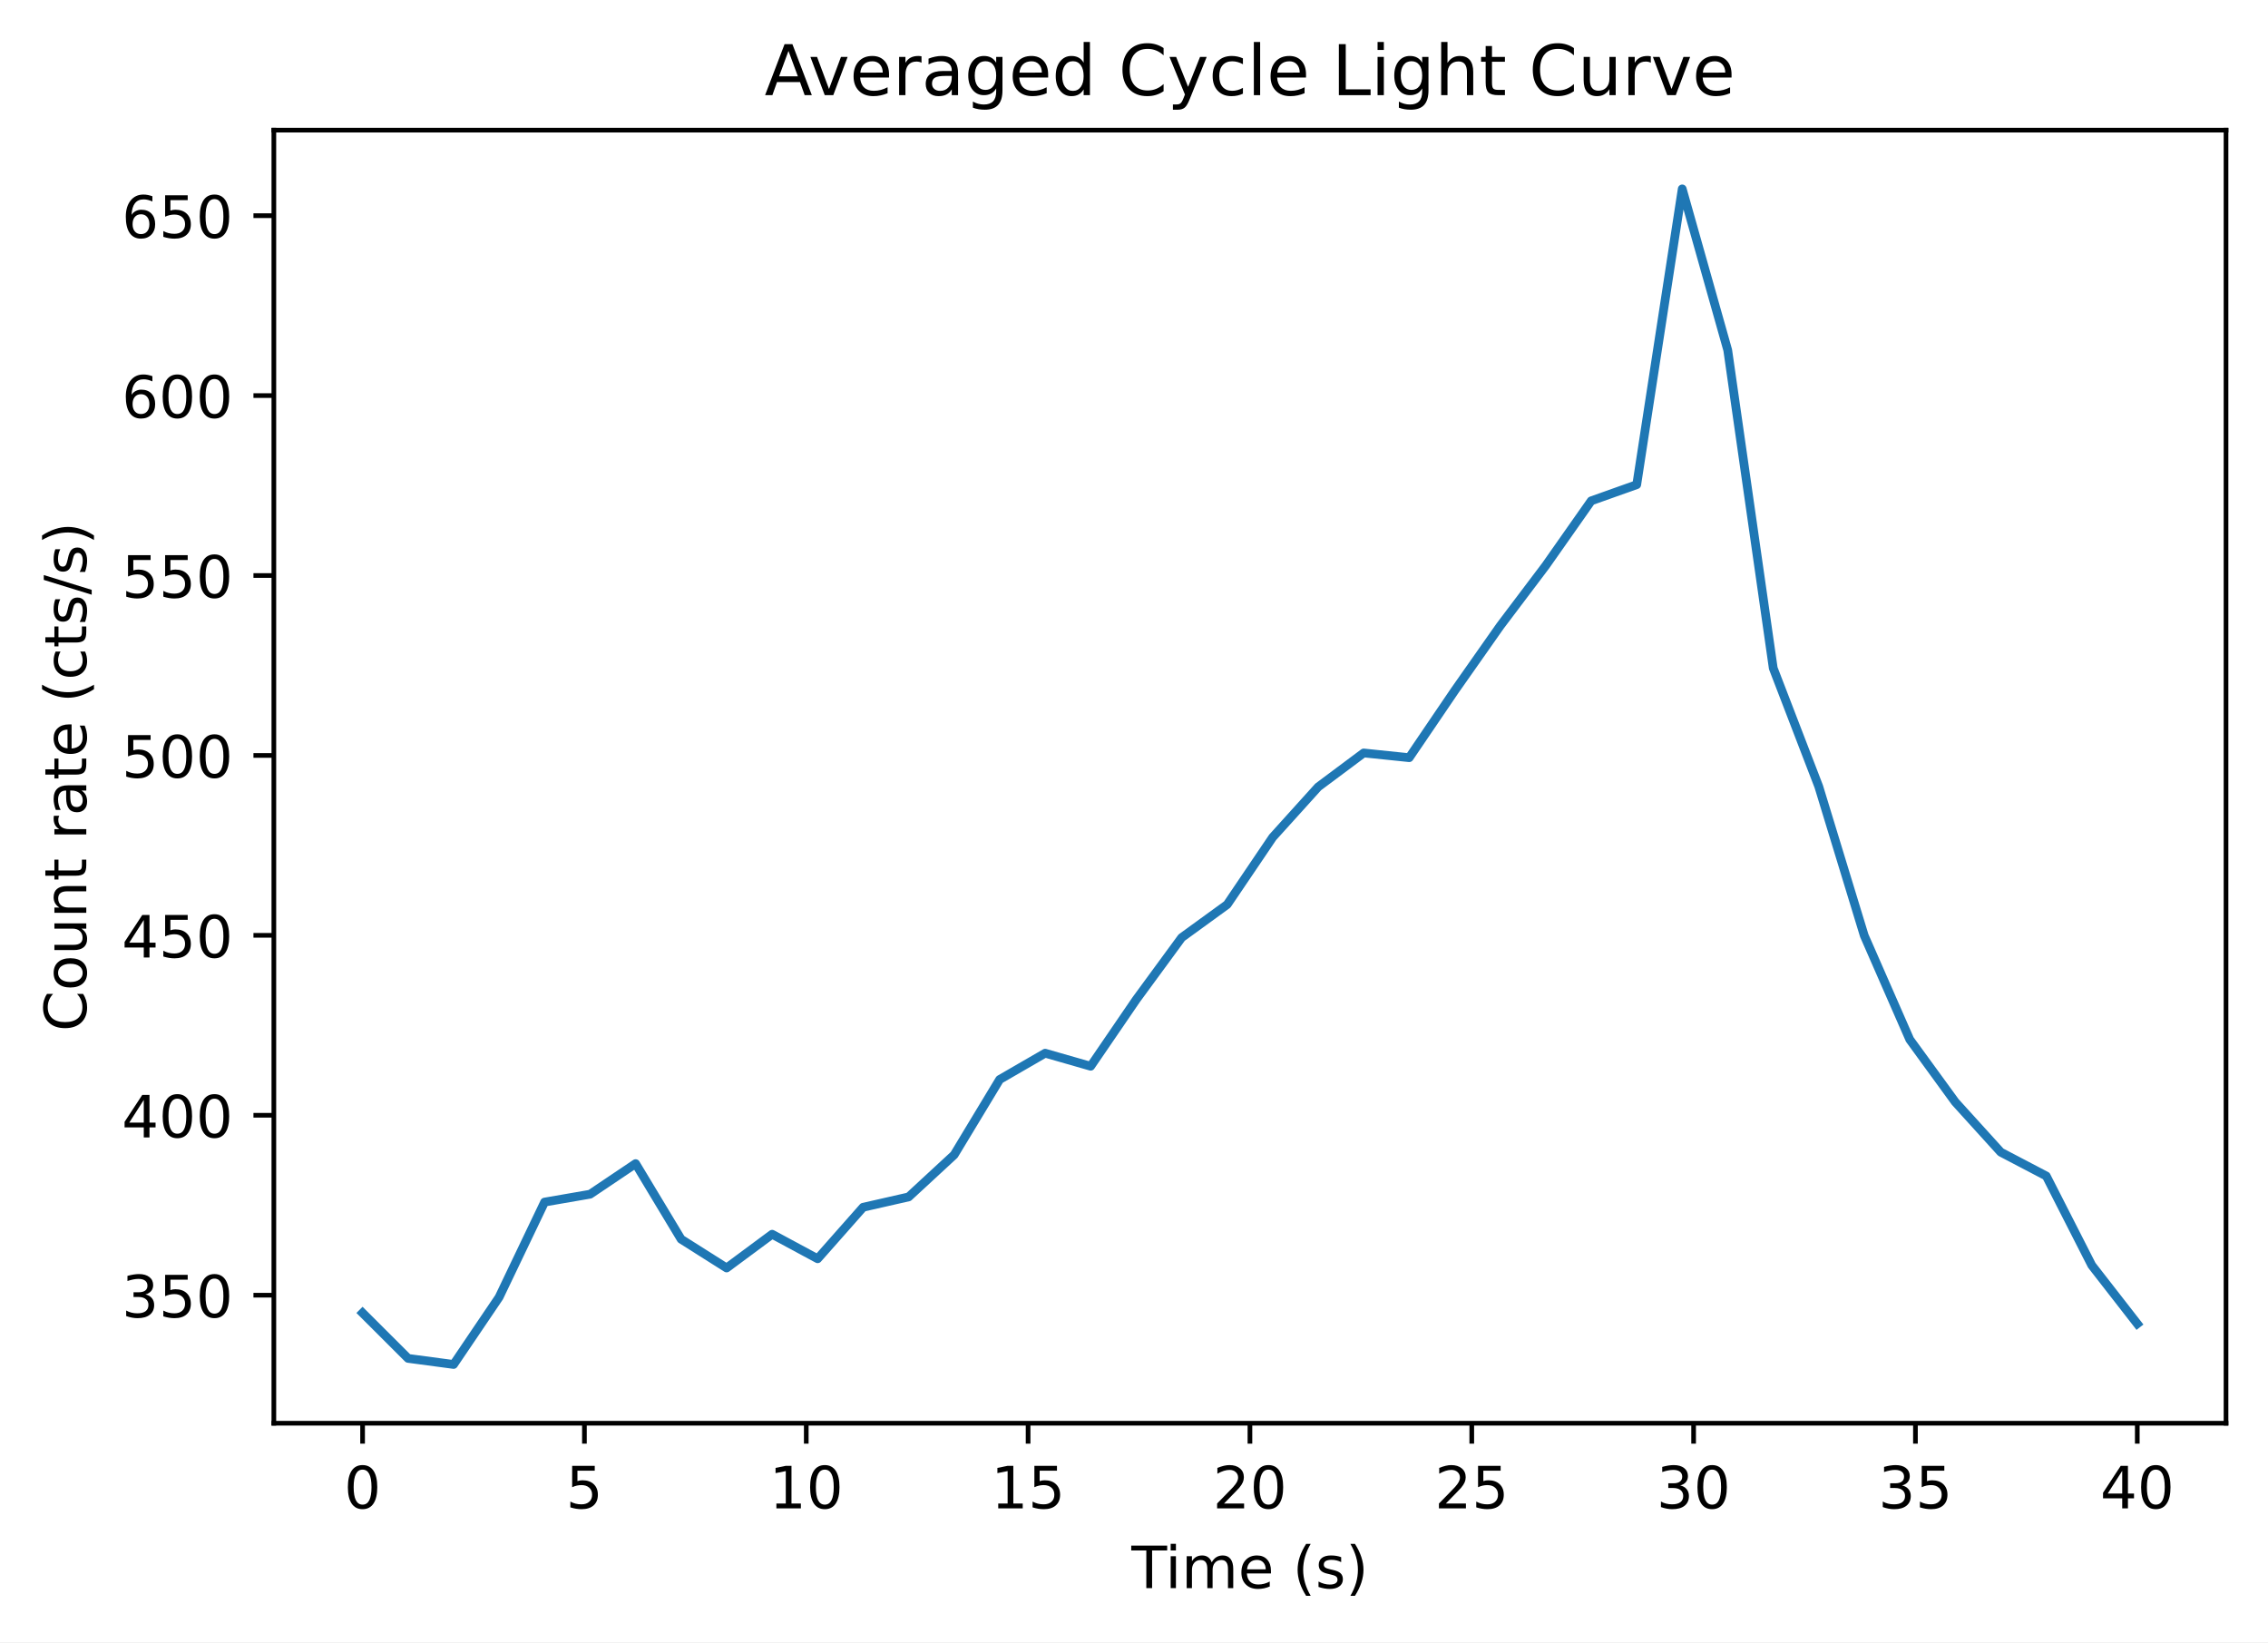
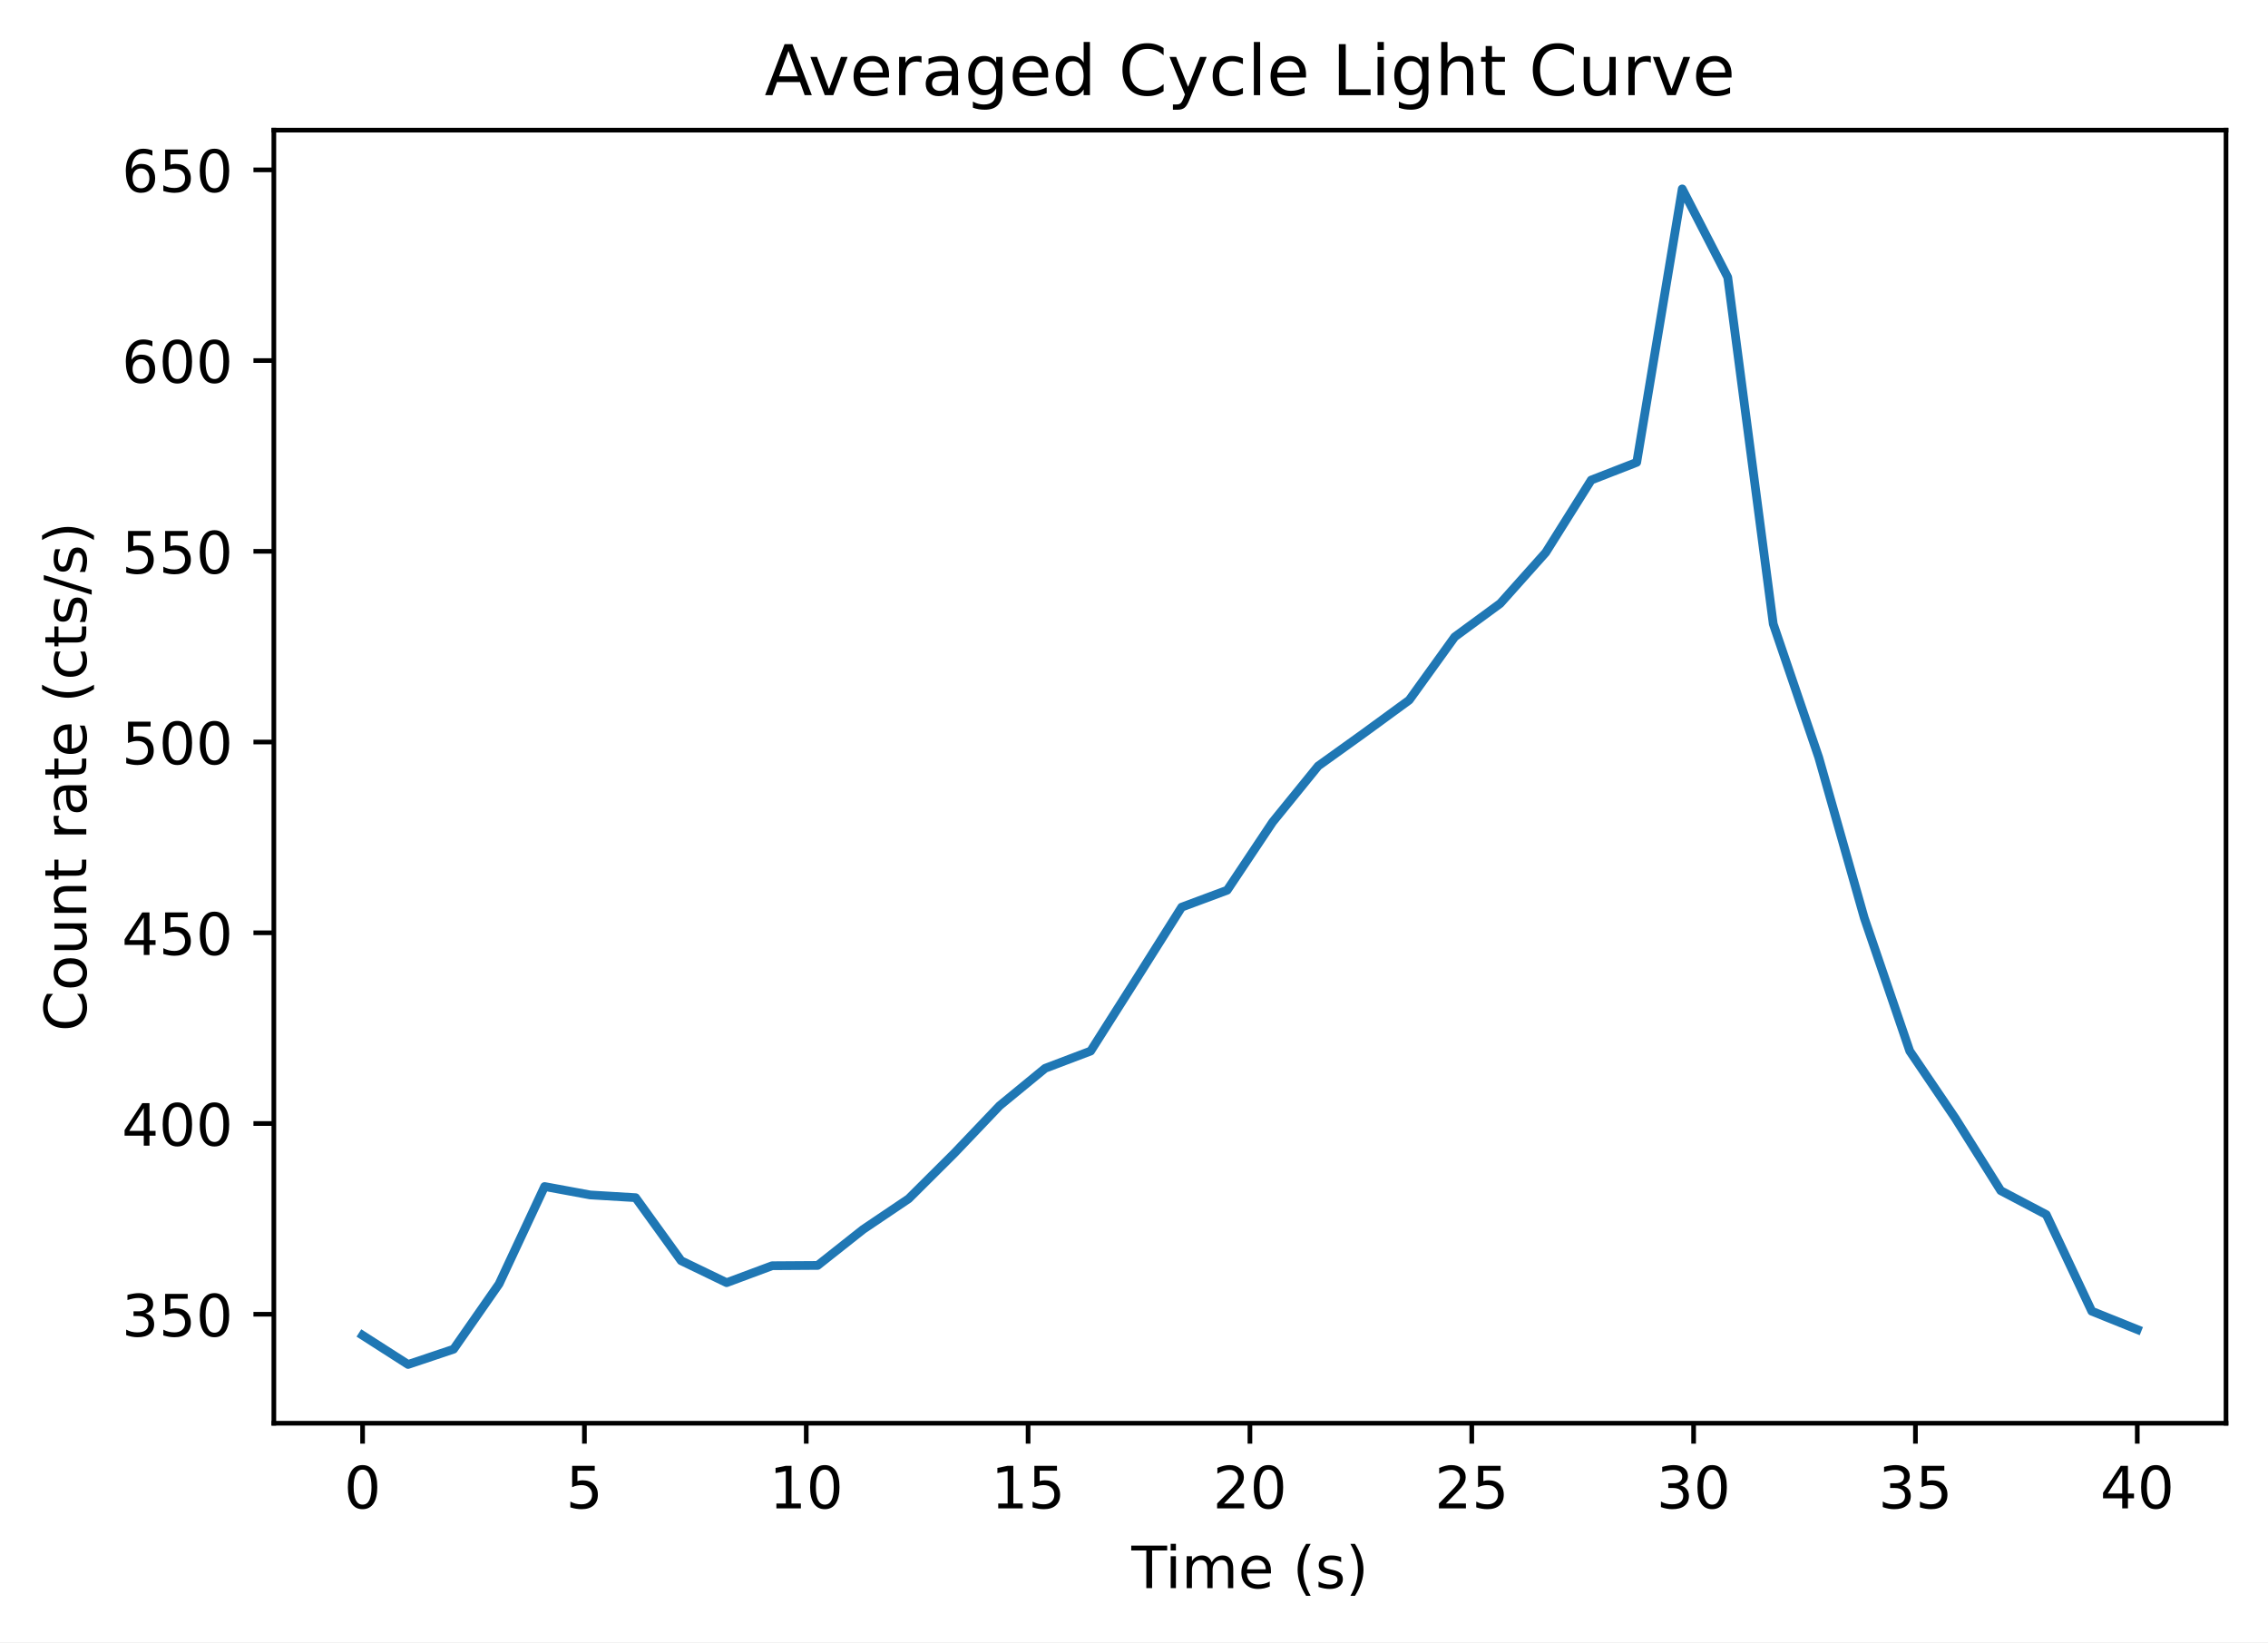
<svg xmlns="http://www.w3.org/2000/svg" xmlns:xlink="http://www.w3.org/1999/xlink" width="388.966pt" height="281.634pt" viewBox="0 0 388.966 281.634" version="1.1">
  <defs>
    <style type="text/css">*{stroke-linejoin: round; stroke-linecap: butt}</style>
  </defs>
  <g id="figure_1">
    <g id="patch_1">
      <path d="M 0 281.634  L 388.966 281.634  L 388.966 0  L 0 0  z " style="fill: #ffffff" />
    </g>
    <g id="axes_1">
      <g id="patch_2">
        <path d="M 46.966 244.078  L 381.766 244.078  L 381.766 22.318  L 46.966 22.318  z " style="fill: #ffffff" />
      </g>
      <g id="matplotlib.axis_1">
        <g id="xtick_1">
          <g id="line2d_1">
            <defs>
-               <path id="m98f45dfa99" d="M 0 0  L 0 3.5  " style="stroke: #000000; stroke-width: 0.8" />
+               <path id="me40e2127aa" d="M 0 0  L 0 3.5  " style="stroke: #000000; stroke-width: 0.8" />
            </defs>
            <g>
-               <use xlink:href="#m98f45dfa99" x="62.184" y="244.078" style="stroke: #000000; stroke-width: 0.8" />
+               <use xlink:href="#me40e2127aa" x="62.184" y="244.078" style="stroke: #000000; stroke-width: 0.8" />
            </g>
          </g>
          <g id="text_1">
            <g transform="translate(59.00256 258.6766) scale(0.1 -0.1)">
              <defs>
                <path id="DejaVuSans-30" d="M 2034 4250  Q 1547 4250 1301 3770  Q 1056 3291 1056 2328  Q 1056 1369 1301 889  Q 1547 409 2034 409  Q 2525 409 2770 889  Q 3016 1369 3016 2328  Q 3016 3291 2770 3770  Q 2525 4250 2034 4250  z M 2034 4750  Q 2819 4750 3233 4129  Q 3647 3509 3647 2328  Q 3647 1150 3233 529  Q 2819 -91 2034 -91  Q 1250 -91 836 529  Q 422 1150 422 2328  Q 422 3509 836 4129  Q 1250 4750 2034 4750  z " transform="scale(0.015625)" />
              </defs>
              <use xlink:href="#DejaVuSans-30" />
            </g>
          </g>
        </g>
        <g id="xtick_2">
          <g id="line2d_2">
            <g>
-               <use xlink:href="#m98f45dfa99" x="100.229" y="244.078" style="stroke: #000000; stroke-width: 0.8" />
+               <use xlink:href="#me40e2127aa" x="100.229" y="244.078" style="stroke: #000000; stroke-width: 0.8" />
            </g>
          </g>
          <g id="text_2">
            <g transform="translate(97.04801 258.6766) scale(0.1 -0.1)">
              <defs>
                <path id="DejaVuSans-35" d="M 691 4666  L 3169 4666  L 3169 4134  L 1269 4134  L 1269 2991  Q 1406 3038 1543 3061  Q 1681 3084 1819 3084  Q 2600 3084 3056 2656  Q 3513 2228 3513 1497  Q 3513 744 3044 326  Q 2575 -91 1722 -91  Q 1428 -91 1123 -41  Q 819 9 494 109  L 494 744  Q 775 591 1075 516  Q 1375 441 1709 441  Q 2250 441 2565 725  Q 2881 1009 2881 1497  Q 2881 1984 2565 2268  Q 2250 2553 1709 2553  Q 1456 2553 1204 2497  Q 953 2441 691 2322  L 691 4666  z " transform="scale(0.015625)" />
              </defs>
              <use xlink:href="#DejaVuSans-35" />
            </g>
          </g>
        </g>
        <g id="xtick_3">
          <g id="line2d_3">
            <g>
-               <use xlink:href="#m98f45dfa99" x="138.275" y="244.078" style="stroke: #000000; stroke-width: 0.8" />
+               <use xlink:href="#me40e2127aa" x="138.275" y="244.078" style="stroke: #000000; stroke-width: 0.8" />
            </g>
          </g>
          <g id="text_3">
            <g transform="translate(131.9122 258.6766) scale(0.1 -0.1)">
              <defs>
                <path id="DejaVuSans-31" d="M 794 531  L 1825 531  L 1825 4091  L 703 3866  L 703 4441  L 1819 4666  L 2450 4666  L 2450 531  L 3481 531  L 3481 0  L 794 0  L 794 531  z " transform="scale(0.015625)" />
              </defs>
              <use xlink:href="#DejaVuSans-31" />
              <use xlink:href="#DejaVuSans-30" x="63.623" />
            </g>
          </g>
        </g>
        <g id="xtick_4">
          <g id="line2d_4">
            <g>
-               <use xlink:href="#m98f45dfa99" x="176.32" y="244.078" style="stroke: #000000; stroke-width: 0.8" />
+               <use xlink:href="#me40e2127aa" x="176.32" y="244.078" style="stroke: #000000; stroke-width: 0.8" />
            </g>
          </g>
          <g id="text_4">
            <g transform="translate(169.9577 258.6766) scale(0.1 -0.1)">
              <use xlink:href="#DejaVuSans-31" />
              <use xlink:href="#DejaVuSans-35" x="63.623" />
            </g>
          </g>
        </g>
        <g id="xtick_5">
          <g id="line2d_5">
            <g>
-               <use xlink:href="#m98f45dfa99" x="214.366" y="244.078" style="stroke: #000000; stroke-width: 0.8" />
+               <use xlink:href="#me40e2127aa" x="214.366" y="244.078" style="stroke: #000000; stroke-width: 0.8" />
            </g>
          </g>
          <g id="text_5">
            <g transform="translate(208.0031 258.6766) scale(0.1 -0.1)">
              <defs>
                <path id="DejaVuSans-32" d="M 1228 531  L 3431 531  L 3431 0  L 469 0  L 469 531  Q 828 903 1448 1529  Q 2069 2156 2228 2338  Q 2531 2678 2651 2914  Q 2772 3150 2772 3378  Q 2772 3750 2511 3984  Q 2250 4219 1831 4219  Q 1534 4219 1204 4116  Q 875 4013 500 3803  L 500 4441  Q 881 4594 1212 4672  Q 1544 4750 1819 4750  Q 2544 4750 2975 4387  Q 3406 4025 3406 3419  Q 3406 3131 3298 2873  Q 3191 2616 2906 2266  Q 2828 2175 2409 1742  Q 1991 1309 1228 531  z " transform="scale(0.015625)" />
              </defs>
              <use xlink:href="#DejaVuSans-32" />
              <use xlink:href="#DejaVuSans-30" x="63.623" />
            </g>
          </g>
        </g>
        <g id="xtick_6">
          <g id="line2d_6">
            <g>
-               <use xlink:href="#m98f45dfa99" x="252.411" y="244.078" style="stroke: #000000; stroke-width: 0.8" />
+               <use xlink:href="#me40e2127aa" x="252.411" y="244.078" style="stroke: #000000; stroke-width: 0.8" />
            </g>
          </g>
          <g id="text_6">
            <g transform="translate(246.0486 258.6766) scale(0.1 -0.1)">
              <use xlink:href="#DejaVuSans-32" />
              <use xlink:href="#DejaVuSans-35" x="63.623" />
            </g>
          </g>
        </g>
        <g id="xtick_7">
          <g id="line2d_7">
            <g>
-               <use xlink:href="#m98f45dfa99" x="290.457" y="244.078" style="stroke: #000000; stroke-width: 0.8" />
+               <use xlink:href="#me40e2127aa" x="290.457" y="244.078" style="stroke: #000000; stroke-width: 0.8" />
            </g>
          </g>
          <g id="text_7">
            <g transform="translate(284.094 258.6766) scale(0.1 -0.1)">
              <defs>
                <path id="DejaVuSans-33" d="M 2597 2516  Q 3050 2419 3304 2112  Q 3559 1806 3559 1356  Q 3559 666 3084 287  Q 2609 -91 1734 -91  Q 1441 -91 1130 -33  Q 819 25 488 141  L 488 750  Q 750 597 1062 519  Q 1375 441 1716 441  Q 2309 441 2620 675  Q 2931 909 2931 1356  Q 2931 1769 2642 2001  Q 2353 2234 1838 2234  L 1294 2234  L 1294 2753  L 1863 2753  Q 2328 2753 2575 2939  Q 2822 3125 2822 3475  Q 2822 3834 2567 4026  Q 2313 4219 1838 4219  Q 1578 4219 1281 4162  Q 984 4106 628 3988  L 628 4550  Q 988 4650 1302 4700  Q 1616 4750 1894 4750  Q 2613 4750 3031 4423  Q 3450 4097 3450 3541  Q 3450 3153 3228 2886  Q 3006 2619 2597 2516  z " transform="scale(0.015625)" />
              </defs>
              <use xlink:href="#DejaVuSans-33" />
              <use xlink:href="#DejaVuSans-30" x="63.623" />
            </g>
          </g>
        </g>
        <g id="xtick_8">
          <g id="line2d_8">
            <g>
-               <use xlink:href="#m98f45dfa99" x="328.502" y="244.078" style="stroke: #000000; stroke-width: 0.8" />
+               <use xlink:href="#me40e2127aa" x="328.502" y="244.078" style="stroke: #000000; stroke-width: 0.8" />
            </g>
          </g>
          <g id="text_8">
            <g transform="translate(322.1395 258.6766) scale(0.1 -0.1)">
              <use xlink:href="#DejaVuSans-33" />
              <use xlink:href="#DejaVuSans-35" x="63.623" />
            </g>
          </g>
        </g>
        <g id="xtick_9">
          <g id="line2d_9">
            <g>
-               <use xlink:href="#m98f45dfa99" x="366.547" y="244.078" style="stroke: #000000; stroke-width: 0.8" />
+               <use xlink:href="#me40e2127aa" x="366.547" y="244.078" style="stroke: #000000; stroke-width: 0.8" />
            </g>
          </g>
          <g id="text_9">
            <g transform="translate(360.1849 258.6766) scale(0.1 -0.1)">
              <defs>
                <path id="DejaVuSans-34" d="M 2419 4116  L 825 1625  L 2419 1625  L 2419 4116  z M 2253 4666  L 3047 4666  L 3047 1625  L 3713 1625  L 3713 1100  L 3047 1100  L 3047 0  L 2419 0  L 2419 1100  L 313 1100  L 313 1709  L 2253 4666  z " transform="scale(0.015625)" />
              </defs>
              <use xlink:href="#DejaVuSans-34" />
              <use xlink:href="#DejaVuSans-30" x="63.623" />
            </g>
          </g>
        </g>
        <g id="text_10">
          <g transform="translate(194.0367 272.3547) scale(0.1 -0.1)">
            <defs>
              <path id="DejaVuSans-54" d="M -19 4666  L 3928 4666  L 3928 4134  L 2272 4134  L 2272 0  L 1638 0  L 1638 4134  L -19 4134  L -19 4666  z " transform="scale(0.015625)" />
              <path id="DejaVuSans-69" d="M 603 3500  L 1178 3500  L 1178 0  L 603 0  L 603 3500  z M 603 4863  L 1178 4863  L 1178 4134  L 603 4134  L 603 4863  z " transform="scale(0.015625)" />
              <path id="DejaVuSans-6d" d="M 3328 2828  Q 3544 3216 3844 3400  Q 4144 3584 4550 3584  Q 5097 3584 5394 3201  Q 5691 2819 5691 2113  L 5691 0  L 5113 0  L 5113 2094  Q 5113 2597 4934 2840  Q 4756 3084 4391 3084  Q 3944 3084 3684 2787  Q 3425 2491 3425 1978  L 3425 0  L 2847 0  L 2847 2094  Q 2847 2600 2669 2842  Q 2491 3084 2119 3084  Q 1678 3084 1418 2786  Q 1159 2488 1159 1978  L 1159 0  L 581 0  L 581 3500  L 1159 3500  L 1159 2956  Q 1356 3278 1631 3431  Q 1906 3584 2284 3584  Q 2666 3584 2933 3390  Q 3200 3197 3328 2828  z " transform="scale(0.015625)" />
              <path id="DejaVuSans-65" d="M 3597 1894  L 3597 1613  L 953 1613  Q 991 1019 1311 708  Q 1631 397 2203 397  Q 2534 397 2845 478  Q 3156 559 3463 722  L 3463 178  Q 3153 47 2828 -22  Q 2503 -91 2169 -91  Q 1331 -91 842 396  Q 353 884 353 1716  Q 353 2575 817 3079  Q 1281 3584 2069 3584  Q 2775 3584 3186 3129  Q 3597 2675 3597 1894  z M 3022 2063  Q 3016 2534 2758 2815  Q 2500 3097 2075 3097  Q 1594 3097 1305 2825  Q 1016 2553 972 2059  L 3022 2063  z " transform="scale(0.015625)" />
              <path id="DejaVuSans-20" transform="scale(0.015625)" />
              <path id="DejaVuSans-28" d="M 1984 4856  Q 1566 4138 1362 3434  Q 1159 2731 1159 2009  Q 1159 1288 1364 580  Q 1569 -128 1984 -844  L 1484 -844  Q 1016 -109 783 600  Q 550 1309 550 2009  Q 550 2706 781 3412  Q 1013 4119 1484 4856  L 1984 4856  z " transform="scale(0.015625)" />
              <path id="DejaVuSans-73" d="M 2834 3397  L 2834 2853  Q 2591 2978 2328 3040  Q 2066 3103 1784 3103  Q 1356 3103 1142 2972  Q 928 2841 928 2578  Q 928 2378 1081 2264  Q 1234 2150 1697 2047  L 1894 2003  Q 2506 1872 2764 1633  Q 3022 1394 3022 966  Q 3022 478 2636 193  Q 2250 -91 1575 -91  Q 1294 -91 989 -36  Q 684 19 347 128  L 347 722  Q 666 556 975 473  Q 1284 391 1588 391  Q 1994 391 2212 530  Q 2431 669 2431 922  Q 2431 1156 2273 1281  Q 2116 1406 1581 1522  L 1381 1569  Q 847 1681 609 1914  Q 372 2147 372 2553  Q 372 3047 722 3315  Q 1072 3584 1716 3584  Q 2034 3584 2315 3537  Q 2597 3491 2834 3397  z " transform="scale(0.015625)" />
              <path id="DejaVuSans-29" d="M 513 4856  L 1013 4856  Q 1481 4119 1714 3412  Q 1947 2706 1947 2009  Q 1947 1309 1714 600  Q 1481 -109 1013 -844  L 513 -844  Q 928 -128 1133 580  Q 1338 1288 1338 2009  Q 1338 2731 1133 3434  Q 928 4138 513 4856  z " transform="scale(0.015625)" />
            </defs>
            <use xlink:href="#DejaVuSans-54" />
            <use xlink:href="#DejaVuSans-69" x="57.959" />
            <use xlink:href="#DejaVuSans-6d" x="85.742" />
            <use xlink:href="#DejaVuSans-65" x="183.154" />
            <use xlink:href="#DejaVuSans-20" x="244.678" />
            <use xlink:href="#DejaVuSans-28" x="276.465" />
            <use xlink:href="#DejaVuSans-73" x="315.479" />
            <use xlink:href="#DejaVuSans-29" x="367.578" />
          </g>
        </g>
      </g>
      <g id="matplotlib.axis_2">
        <g id="ytick_1">
          <g id="line2d_10">
            <defs>
-               <path id="m2cfbb7a9e9" d="M 0 0  L -3.5 0  " style="stroke: #000000; stroke-width: 0.8" />
+               <path id="m9f068c52e1" d="M 0 0  L -3.5 0  " style="stroke: #000000; stroke-width: 0.8" />
            </defs>
            <g>
-               <use xlink:href="#m2cfbb7a9e9" x="46.966" y="222.119" style="stroke: #000000; stroke-width: 0.8" />
+               <use xlink:href="#m9f068c52e1" x="46.966" y="225.389" style="stroke: #000000; stroke-width: 0.8" />
            </g>
          </g>
          <g id="text_11">
-             <g transform="translate(20.87813 225.9181) scale(0.1 -0.1)">
+             <g transform="translate(20.87813 229.188) scale(0.1 -0.1)">
              <use xlink:href="#DejaVuSans-33" />
              <use xlink:href="#DejaVuSans-35" x="63.623" />
              <use xlink:href="#DejaVuSans-30" x="127.246" />
            </g>
          </g>
        </g>
        <g id="ytick_2">
          <g id="line2d_11">
            <g>
-               <use xlink:href="#m2cfbb7a9e9" x="46.966" y="191.264" style="stroke: #000000; stroke-width: 0.8" />
+               <use xlink:href="#m9f068c52e1" x="46.966" y="192.678" style="stroke: #000000; stroke-width: 0.8" />
            </g>
          </g>
          <g id="text_12">
-             <g transform="translate(20.87813 195.0629) scale(0.1 -0.1)">
+             <g transform="translate(20.87813 196.4777) scale(0.1 -0.1)">
              <use xlink:href="#DejaVuSans-34" />
              <use xlink:href="#DejaVuSans-30" x="63.623" />
              <use xlink:href="#DejaVuSans-30" x="127.246" />
            </g>
          </g>
        </g>
        <g id="ytick_3">
          <g id="line2d_12">
            <g>
-               <use xlink:href="#m2cfbb7a9e9" x="46.966" y="160.409" style="stroke: #000000; stroke-width: 0.8" />
+               <use xlink:href="#m9f068c52e1" x="46.966" y="159.968" style="stroke: #000000; stroke-width: 0.8" />
            </g>
          </g>
          <g id="text_13">
-             <g transform="translate(20.87813 164.2078) scale(0.1 -0.1)">
+             <g transform="translate(20.87813 163.7674) scale(0.1 -0.1)">
              <use xlink:href="#DejaVuSans-34" />
              <use xlink:href="#DejaVuSans-35" x="63.623" />
              <use xlink:href="#DejaVuSans-30" x="127.246" />
            </g>
          </g>
        </g>
        <g id="ytick_4">
          <g id="line2d_13">
            <g>
-               <use xlink:href="#m2cfbb7a9e9" x="46.966" y="129.553" style="stroke: #000000; stroke-width: 0.8" />
+               <use xlink:href="#m9f068c52e1" x="46.966" y="127.258" style="stroke: #000000; stroke-width: 0.8" />
            </g>
          </g>
          <g id="text_14">
-             <g transform="translate(20.87813 133.3526) scale(0.1 -0.1)">
+             <g transform="translate(20.87813 131.0572) scale(0.1 -0.1)">
              <use xlink:href="#DejaVuSans-35" />
              <use xlink:href="#DejaVuSans-30" x="63.623" />
              <use xlink:href="#DejaVuSans-30" x="127.246" />
            </g>
          </g>
        </g>
        <g id="ytick_5">
          <g id="line2d_14">
            <g>
-               <use xlink:href="#m2cfbb7a9e9" x="46.966" y="98.698" style="stroke: #000000; stroke-width: 0.8" />
+               <use xlink:href="#m9f068c52e1" x="46.966" y="94.548" style="stroke: #000000; stroke-width: 0.8" />
            </g>
          </g>
          <g id="text_15">
-             <g transform="translate(20.87813 102.4974) scale(0.1 -0.1)">
+             <g transform="translate(20.87813 98.34688) scale(0.1 -0.1)">
              <use xlink:href="#DejaVuSans-35" />
              <use xlink:href="#DejaVuSans-35" x="63.623" />
              <use xlink:href="#DejaVuSans-30" x="127.246" />
            </g>
          </g>
        </g>
        <g id="ytick_6">
          <g id="line2d_15">
            <g>
-               <use xlink:href="#m2cfbb7a9e9" x="46.966" y="67.843" style="stroke: #000000; stroke-width: 0.8" />
+               <use xlink:href="#m9f068c52e1" x="46.966" y="61.837" style="stroke: #000000; stroke-width: 0.8" />
            </g>
          </g>
          <g id="text_16">
-             <g transform="translate(20.87813 71.64223) scale(0.1 -0.1)">
+             <g transform="translate(20.87813 65.6366) scale(0.1 -0.1)">
              <defs>
                <path id="DejaVuSans-36" d="M 2113 2584  Q 1688 2584 1439 2293  Q 1191 2003 1191 1497  Q 1191 994 1439 701  Q 1688 409 2113 409  Q 2538 409 2786 701  Q 3034 994 3034 1497  Q 3034 2003 2786 2293  Q 2538 2584 2113 2584  z M 3366 4563  L 3366 3988  Q 3128 4100 2886 4159  Q 2644 4219 2406 4219  Q 1781 4219 1451 3797  Q 1122 3375 1075 2522  Q 1259 2794 1537 2939  Q 1816 3084 2150 3084  Q 2853 3084 3261 2657  Q 3669 2231 3669 1497  Q 3669 778 3244 343  Q 2819 -91 2113 -91  Q 1303 -91 875 529  Q 447 1150 447 2328  Q 447 3434 972 4092  Q 1497 4750 2381 4750  Q 2619 4750 2861 4703  Q 3103 4656 3366 4563  z " transform="scale(0.015625)" />
              </defs>
              <use xlink:href="#DejaVuSans-36" />
              <use xlink:href="#DejaVuSans-30" x="63.623" />
              <use xlink:href="#DejaVuSans-30" x="127.246" />
            </g>
          </g>
        </g>
        <g id="ytick_7">
          <g id="line2d_16">
            <g>
-               <use xlink:href="#m2cfbb7a9e9" x="46.966" y="36.988" style="stroke: #000000; stroke-width: 0.8" />
+               <use xlink:href="#m9f068c52e1" x="46.966" y="29.127" style="stroke: #000000; stroke-width: 0.8" />
            </g>
          </g>
          <g id="text_17">
-             <g transform="translate(20.87813 40.78705) scale(0.1 -0.1)">
+             <g transform="translate(20.87813 32.92632) scale(0.1 -0.1)">
              <use xlink:href="#DejaVuSans-36" />
              <use xlink:href="#DejaVuSans-35" x="63.623" />
              <use xlink:href="#DejaVuSans-30" x="127.246" />
            </g>
          </g>
        </g>
        <g id="text_18">
          <g transform="translate(14.79844 176.8856) rotate(-90) scale(0.1 -0.1)">
            <defs>
              <path id="DejaVuSans-43" d="M 4122 4306  L 4122 3641  Q 3803 3938 3442 4084  Q 3081 4231 2675 4231  Q 1875 4231 1450 3742  Q 1025 3253 1025 2328  Q 1025 1406 1450 917  Q 1875 428 2675 428  Q 3081 428 3442 575  Q 3803 722 4122 1019  L 4122 359  Q 3791 134 3420 21  Q 3050 -91 2638 -91  Q 1578 -91 968 557  Q 359 1206 359 2328  Q 359 3453 968 4101  Q 1578 4750 2638 4750  Q 3056 4750 3426 4639  Q 3797 4528 4122 4306  z " transform="scale(0.015625)" />
              <path id="DejaVuSans-6f" d="M 1959 3097  Q 1497 3097 1228 2736  Q 959 2375 959 1747  Q 959 1119 1226 758  Q 1494 397 1959 397  Q 2419 397 2687 759  Q 2956 1122 2956 1747  Q 2956 2369 2687 2733  Q 2419 3097 1959 3097  z M 1959 3584  Q 2709 3584 3137 3096  Q 3566 2609 3566 1747  Q 3566 888 3137 398  Q 2709 -91 1959 -91  Q 1206 -91 779 398  Q 353 888 353 1747  Q 353 2609 779 3096  Q 1206 3584 1959 3584  z " transform="scale(0.015625)" />
              <path id="DejaVuSans-75" d="M 544 1381  L 544 3500  L 1119 3500  L 1119 1403  Q 1119 906 1312 657  Q 1506 409 1894 409  Q 2359 409 2629 706  Q 2900 1003 2900 1516  L 2900 3500  L 3475 3500  L 3475 0  L 2900 0  L 2900 538  Q 2691 219 2414 64  Q 2138 -91 1772 -91  Q 1169 -91 856 284  Q 544 659 544 1381  z M 1991 3584  L 1991 3584  z " transform="scale(0.015625)" />
              <path id="DejaVuSans-6e" d="M 3513 2113  L 3513 0  L 2938 0  L 2938 2094  Q 2938 2591 2744 2837  Q 2550 3084 2163 3084  Q 1697 3084 1428 2787  Q 1159 2491 1159 1978  L 1159 0  L 581 0  L 581 3500  L 1159 3500  L 1159 2956  Q 1366 3272 1645 3428  Q 1925 3584 2291 3584  Q 2894 3584 3203 3211  Q 3513 2838 3513 2113  z " transform="scale(0.015625)" />
              <path id="DejaVuSans-74" d="M 1172 4494  L 1172 3500  L 2356 3500  L 2356 3053  L 1172 3053  L 1172 1153  Q 1172 725 1289 603  Q 1406 481 1766 481  L 2356 481  L 2356 0  L 1766 0  Q 1100 0 847 248  Q 594 497 594 1153  L 594 3053  L 172 3053  L 172 3500  L 594 3500  L 594 4494  L 1172 4494  z " transform="scale(0.015625)" />
              <path id="DejaVuSans-72" d="M 2631 2963  Q 2534 3019 2420 3045  Q 2306 3072 2169 3072  Q 1681 3072 1420 2755  Q 1159 2438 1159 1844  L 1159 0  L 581 0  L 581 3500  L 1159 3500  L 1159 2956  Q 1341 3275 1631 3429  Q 1922 3584 2338 3584  Q 2397 3584 2469 3576  Q 2541 3569 2628 3553  L 2631 2963  z " transform="scale(0.015625)" />
              <path id="DejaVuSans-61" d="M 2194 1759  Q 1497 1759 1228 1600  Q 959 1441 959 1056  Q 959 750 1161 570  Q 1363 391 1709 391  Q 2188 391 2477 730  Q 2766 1069 2766 1631  L 2766 1759  L 2194 1759  z M 3341 1997  L 3341 0  L 2766 0  L 2766 531  Q 2569 213 2275 61  Q 1981 -91 1556 -91  Q 1019 -91 701 211  Q 384 513 384 1019  Q 384 1609 779 1909  Q 1175 2209 1959 2209  L 2766 2209  L 2766 2266  Q 2766 2663 2505 2880  Q 2244 3097 1772 3097  Q 1472 3097 1187 3025  Q 903 2953 641 2809  L 641 3341  Q 956 3463 1253 3523  Q 1550 3584 1831 3584  Q 2591 3584 2966 3190  Q 3341 2797 3341 1997  z " transform="scale(0.015625)" />
              <path id="DejaVuSans-63" d="M 3122 3366  L 3122 2828  Q 2878 2963 2633 3030  Q 2388 3097 2138 3097  Q 1578 3097 1268 2742  Q 959 2388 959 1747  Q 959 1106 1268 751  Q 1578 397 2138 397  Q 2388 397 2633 464  Q 2878 531 3122 666  L 3122 134  Q 2881 22 2623 -34  Q 2366 -91 2075 -91  Q 1284 -91 818 406  Q 353 903 353 1747  Q 353 2603 823 3093  Q 1294 3584 2113 3584  Q 2378 3584 2631 3529  Q 2884 3475 3122 3366  z " transform="scale(0.015625)" />
              <path id="DejaVuSans-2f" d="M 1625 4666  L 2156 4666  L 531 -594  L 0 -594  L 1625 4666  z " transform="scale(0.015625)" />
            </defs>
            <use xlink:href="#DejaVuSans-43" />
            <use xlink:href="#DejaVuSans-6f" x="69.824" />
            <use xlink:href="#DejaVuSans-75" x="131.006" />
            <use xlink:href="#DejaVuSans-6e" x="194.385" />
            <use xlink:href="#DejaVuSans-74" x="257.764" />
            <use xlink:href="#DejaVuSans-20" x="296.973" />
            <use xlink:href="#DejaVuSans-72" x="328.76" />
            <use xlink:href="#DejaVuSans-61" x="369.873" />
            <use xlink:href="#DejaVuSans-74" x="431.152" />
            <use xlink:href="#DejaVuSans-65" x="470.361" />
            <use xlink:href="#DejaVuSans-20" x="531.885" />
            <use xlink:href="#DejaVuSans-28" x="563.672" />
            <use xlink:href="#DejaVuSans-63" x="602.686" />
            <use xlink:href="#DejaVuSans-74" x="657.666" />
            <use xlink:href="#DejaVuSans-73" x="696.875" />
            <use xlink:href="#DejaVuSans-2f" x="748.975" />
            <use xlink:href="#DejaVuSans-73" x="782.666" />
            <use xlink:href="#DejaVuSans-29" x="834.766" />
          </g>
        </g>
      </g>
      <g id="line2d_17">
-         <path d="M 62.184 225.166  L 69.988 232.957  L 77.792 233.998  L 85.596 222.466  L 93.401 206.151  L 101.205 204.801  L 109.009 199.556  L 116.813 212.515  L 124.617 217.452  L 132.422 211.667  L 140.226 215.871  L 148.03 207.038  L 155.834 205.264  L 163.638 198.052  L 171.443 185.131  L 179.247 180.619  L 187.051 182.856  L 194.855 171.439  L 202.659 160.794  L 210.464 155.125  L 218.268 143.592  L 226.072 134.953  L 233.876 129.129  L 241.68 129.939  L 249.485 118.445  L 257.289 107.338  L 265.093 97.001  L 272.897 85.893  L 280.701 83.116  L 288.505 32.398  L 296.31 60.052  L 304.114 114.589  L 311.918 134.876  L 319.722 160.447  L 327.526 178.266  L 335.331 188.988  L 343.135 197.589  L 350.939 201.677  L 358.743 216.989  L 366.547 227.017  " clip-path="url(#p36b0531646)" style="fill: none; stroke: #1f77b4; stroke-width: 1.5; stroke-linecap: square" />
+         <path d="M 62.184 229  L 69.988 233.998  L 77.792 231.381  L 85.596 220.181  L 93.401 203.486  L 101.205 204.925  L 109.009 205.396  L 116.813 216.204  L 124.617 219.972  L 132.422 217.067  L 140.226 217.015  L 148.03 210.839  L 155.834 205.579  L 163.638 197.807  L 171.443 189.617  L 179.247 183.206  L 187.051 180.249  L 194.855 167.95  L 202.659 155.572  L 210.464 152.667  L 218.268 140.97  L 226.072 131.366  L 233.876 125.766  L 241.68 120.062  L 249.485 109.228  L 257.289 103.497  L 265.093 94.757  L 272.897 82.327  L 280.701 79.292  L 288.505 32.398  L 296.31 47.55  L 304.114 107.004  L 311.918 129.901  L 319.722 157.404  L 327.526 180.249  L 335.331 191.763  L 343.135 204.193  L 350.939 208.301  L 358.743 224.865  L 366.547 228.006  " clip-path="url(#pef032af761)" style="fill: none; stroke: #1f77b4; stroke-width: 1.5; stroke-linecap: square" />
      </g>
      <g id="patch_3">
        <path d="M 46.966 244.078  L 46.966 22.318  " style="fill: none; stroke: #000000; stroke-width: 0.8; stroke-linejoin: miter; stroke-linecap: square" />
      </g>
      <g id="patch_4">
        <path d="M 381.766 244.078  L 381.766 22.318  " style="fill: none; stroke: #000000; stroke-width: 0.8; stroke-linejoin: miter; stroke-linecap: square" />
      </g>
      <g id="patch_5">
        <path d="M 46.966 244.078  L 381.766 244.078  " style="fill: none; stroke: #000000; stroke-width: 0.8; stroke-linejoin: miter; stroke-linecap: square" />
      </g>
      <g id="patch_6">
        <path d="M 46.966 22.318  L 381.766 22.318  " style="fill: none; stroke: #000000; stroke-width: 0.8; stroke-linejoin: miter; stroke-linecap: square" />
      </g>
      <g id="text_19">
        <g transform="translate(131.1222 16.31812) scale(0.12 -0.12)">
          <defs>
            <path id="DejaVuSans-41" d="M 2188 4044  L 1331 1722  L 3047 1722  L 2188 4044  z M 1831 4666  L 2547 4666  L 4325 0  L 3669 0  L 3244 1197  L 1141 1197  L 716 0  L 50 0  L 1831 4666  z " transform="scale(0.015625)" />
            <path id="DejaVuSans-76" d="M 191 3500  L 800 3500  L 1894 563  L 2988 3500  L 3597 3500  L 2284 0  L 1503 0  L 191 3500  z " transform="scale(0.015625)" />
            <path id="DejaVuSans-67" d="M 2906 1791  Q 2906 2416 2648 2759  Q 2391 3103 1925 3103  Q 1463 3103 1205 2759  Q 947 2416 947 1791  Q 947 1169 1205 825  Q 1463 481 1925 481  Q 2391 481 2648 825  Q 2906 1169 2906 1791  z M 3481 434  Q 3481 -459 3084 -895  Q 2688 -1331 1869 -1331  Q 1566 -1331 1297 -1286  Q 1028 -1241 775 -1147  L 775 -588  Q 1028 -725 1275 -790  Q 1522 -856 1778 -856  Q 2344 -856 2625 -561  Q 2906 -266 2906 331  L 2906 616  Q 2728 306 2450 153  Q 2172 0 1784 0  Q 1141 0 747 490  Q 353 981 353 1791  Q 353 2603 747 3093  Q 1141 3584 1784 3584  Q 2172 3584 2450 3431  Q 2728 3278 2906 2969  L 2906 3500  L 3481 3500  L 3481 434  z " transform="scale(0.015625)" />
            <path id="DejaVuSans-64" d="M 2906 2969  L 2906 4863  L 3481 4863  L 3481 0  L 2906 0  L 2906 525  Q 2725 213 2448 61  Q 2172 -91 1784 -91  Q 1150 -91 751 415  Q 353 922 353 1747  Q 353 2572 751 3078  Q 1150 3584 1784 3584  Q 2172 3584 2448 3432  Q 2725 3281 2906 2969  z M 947 1747  Q 947 1113 1208 752  Q 1469 391 1925 391  Q 2381 391 2643 752  Q 2906 1113 2906 1747  Q 2906 2381 2643 2742  Q 2381 3103 1925 3103  Q 1469 3103 1208 2742  Q 947 2381 947 1747  z " transform="scale(0.015625)" />
            <path id="DejaVuSans-79" d="M 2059 -325  Q 1816 -950 1584 -1140  Q 1353 -1331 966 -1331  L 506 -1331  L 506 -850  L 844 -850  Q 1081 -850 1212 -737  Q 1344 -625 1503 -206  L 1606 56  L 191 3500  L 800 3500  L 1894 763  L 2988 3500  L 3597 3500  L 2059 -325  z " transform="scale(0.015625)" />
            <path id="DejaVuSans-6c" d="M 603 4863  L 1178 4863  L 1178 0  L 603 0  L 603 4863  z " transform="scale(0.015625)" />
            <path id="DejaVuSans-4c" d="M 628 4666  L 1259 4666  L 1259 531  L 3531 531  L 3531 0  L 628 0  L 628 4666  z " transform="scale(0.015625)" />
            <path id="DejaVuSans-68" d="M 3513 2113  L 3513 0  L 2938 0  L 2938 2094  Q 2938 2591 2744 2837  Q 2550 3084 2163 3084  Q 1697 3084 1428 2787  Q 1159 2491 1159 1978  L 1159 0  L 581 0  L 581 4863  L 1159 4863  L 1159 2956  Q 1366 3272 1645 3428  Q 1925 3584 2291 3584  Q 2894 3584 3203 3211  Q 3513 2838 3513 2113  z " transform="scale(0.015625)" />
          </defs>
          <use xlink:href="#DejaVuSans-41" />
          <use xlink:href="#DejaVuSans-76" x="62.533" />
          <use xlink:href="#DejaVuSans-65" x="121.713" />
          <use xlink:href="#DejaVuSans-72" x="183.236" />
          <use xlink:href="#DejaVuSans-61" x="224.35" />
          <use xlink:href="#DejaVuSans-67" x="285.629" />
          <use xlink:href="#DejaVuSans-65" x="349.105" />
          <use xlink:href="#DejaVuSans-64" x="410.629" />
          <use xlink:href="#DejaVuSans-20" x="474.105" />
          <use xlink:href="#DejaVuSans-43" x="505.893" />
          <use xlink:href="#DejaVuSans-79" x="575.717" />
          <use xlink:href="#DejaVuSans-63" x="634.896" />
          <use xlink:href="#DejaVuSans-6c" x="689.877" />
          <use xlink:href="#DejaVuSans-65" x="717.66" />
          <use xlink:href="#DejaVuSans-20" x="779.184" />
          <use xlink:href="#DejaVuSans-4c" x="810.971" />
          <use xlink:href="#DejaVuSans-69" x="866.684" />
          <use xlink:href="#DejaVuSans-67" x="894.467" />
          <use xlink:href="#DejaVuSans-68" x="957.943" />
          <use xlink:href="#DejaVuSans-74" x="1021.322" />
          <use xlink:href="#DejaVuSans-20" x="1060.531" />
          <use xlink:href="#DejaVuSans-43" x="1092.318" />
          <use xlink:href="#DejaVuSans-75" x="1162.143" />
          <use xlink:href="#DejaVuSans-72" x="1225.521" />
          <use xlink:href="#DejaVuSans-76" x="1266.635" />
          <use xlink:href="#DejaVuSans-65" x="1325.814" />
        </g>
      </g>
    </g>
  </g>
  <defs>
-     <clipPath id="p36b0531646">
+     <clipPath id="pef032af761">
      <rect x="46.966" y="22.318" width="334.8" height="221.76" />
    </clipPath>
  </defs>
</svg>
